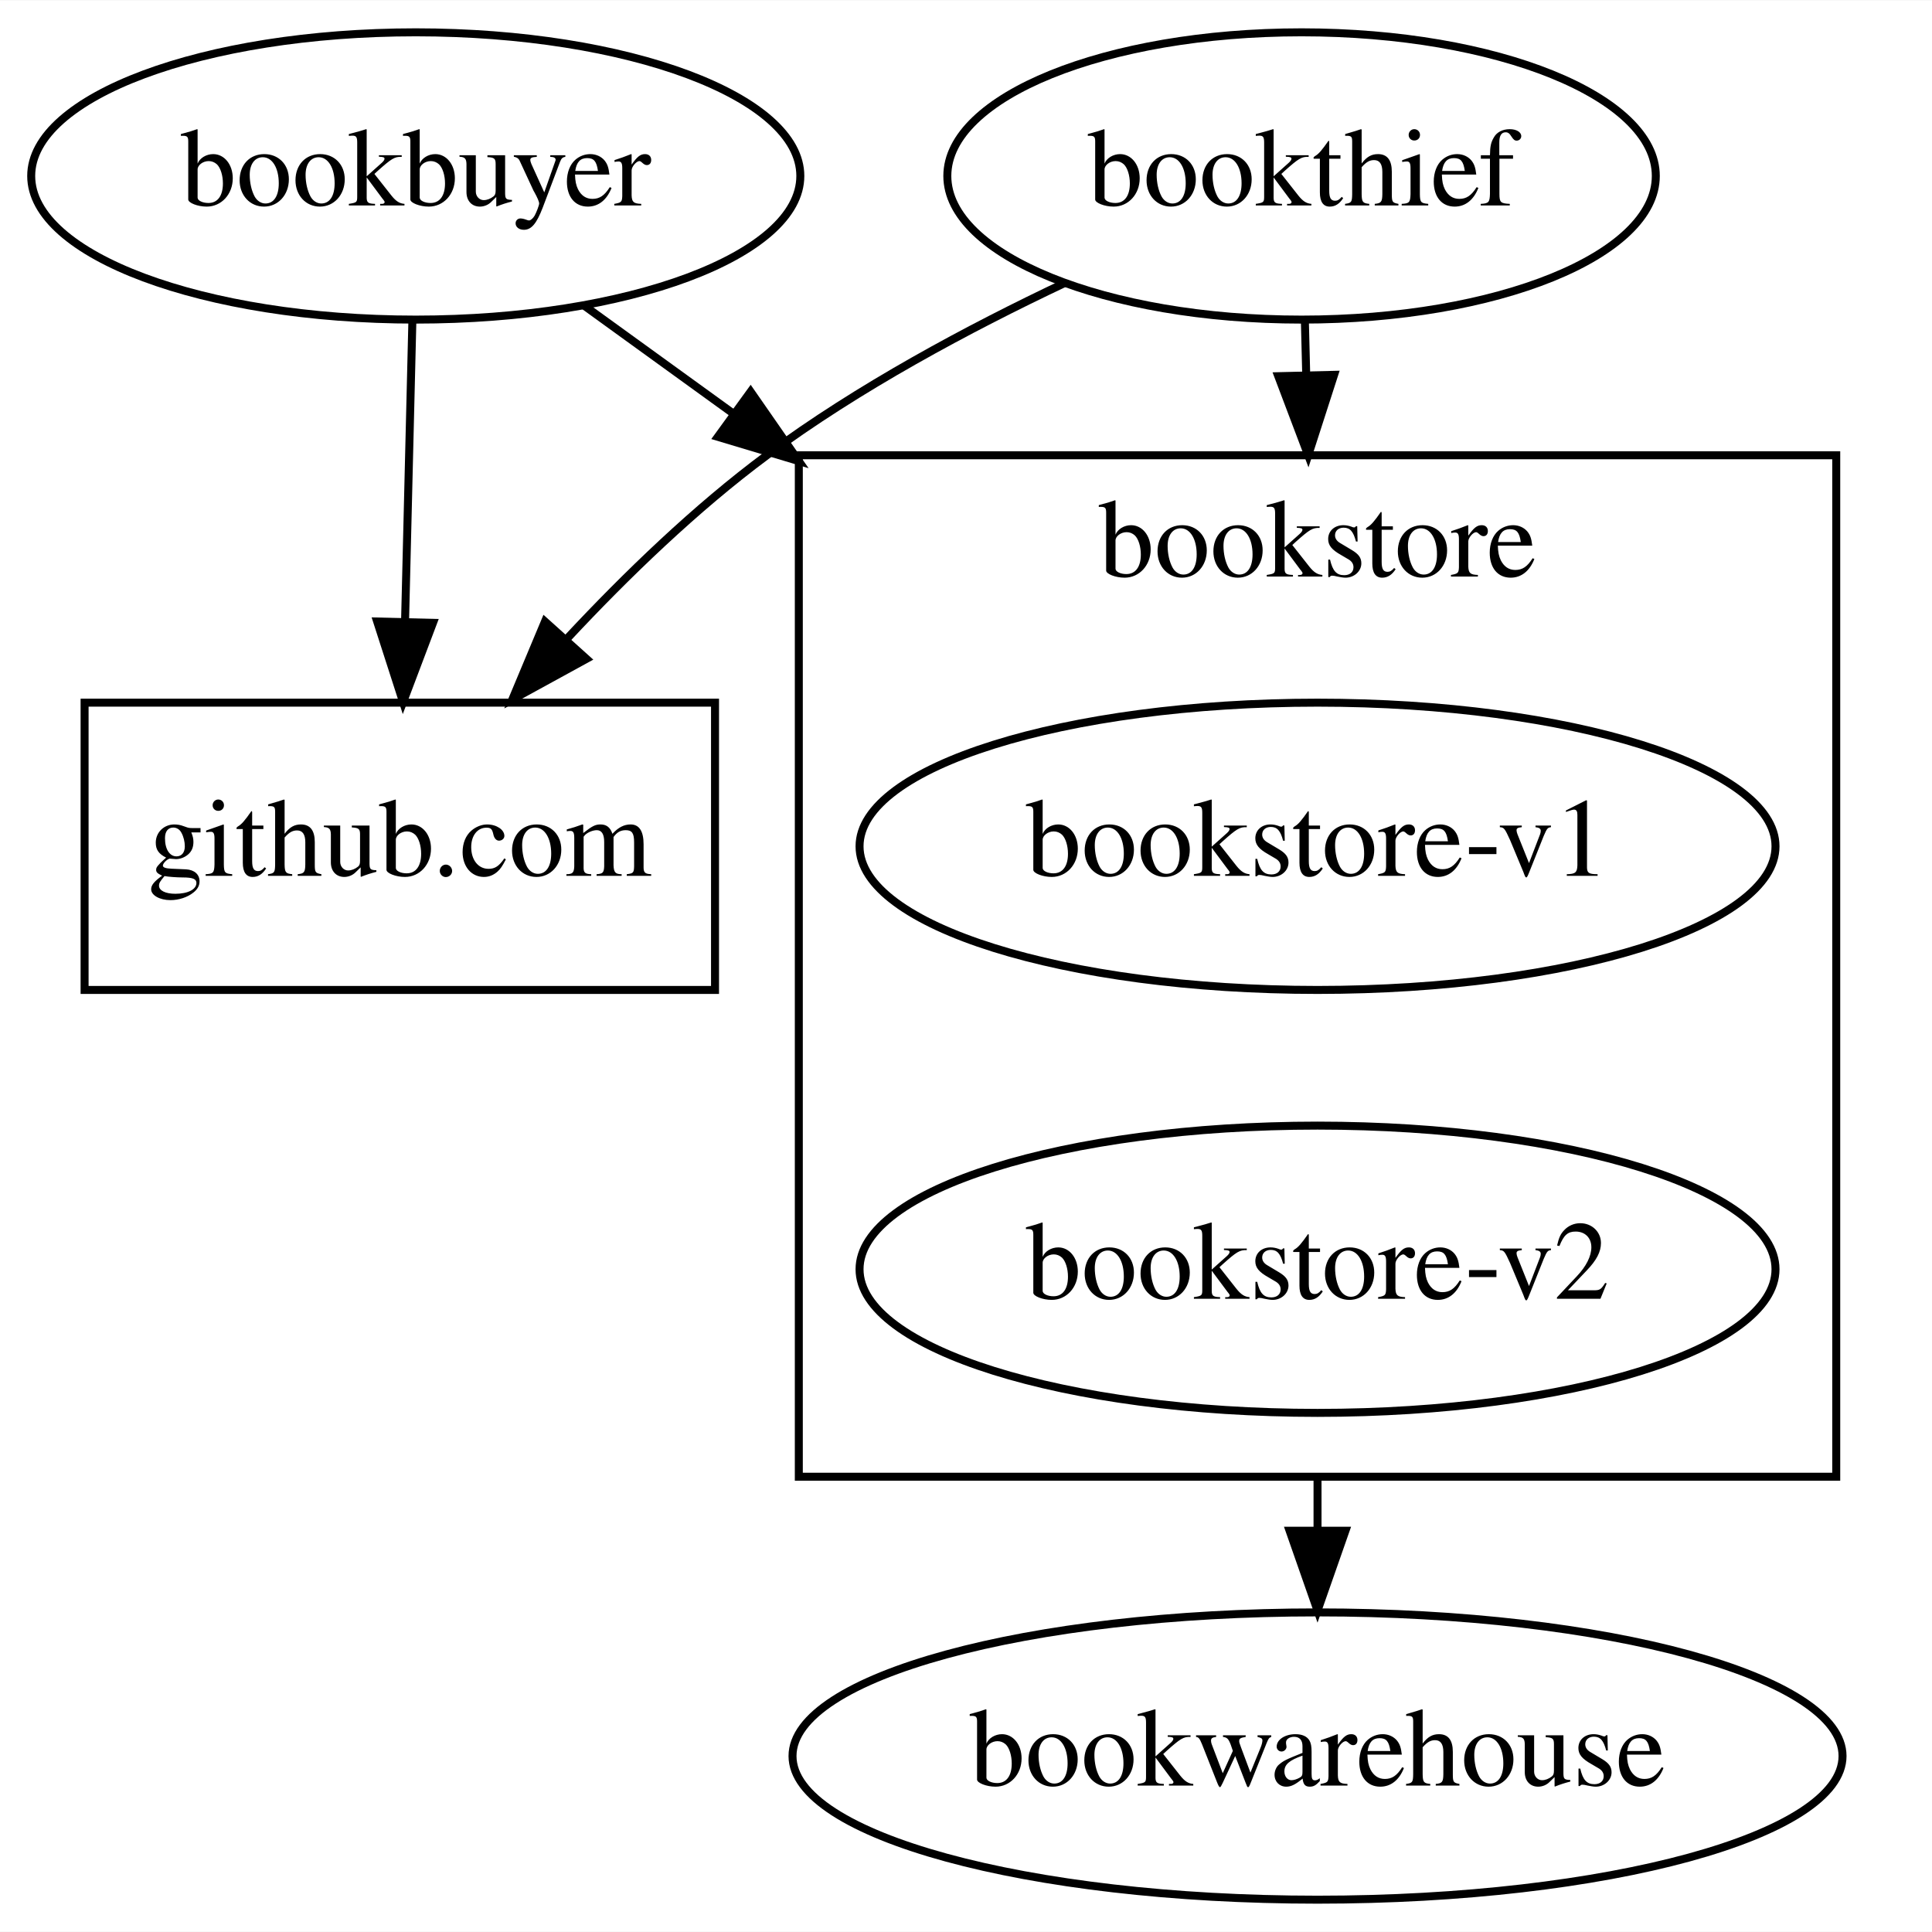
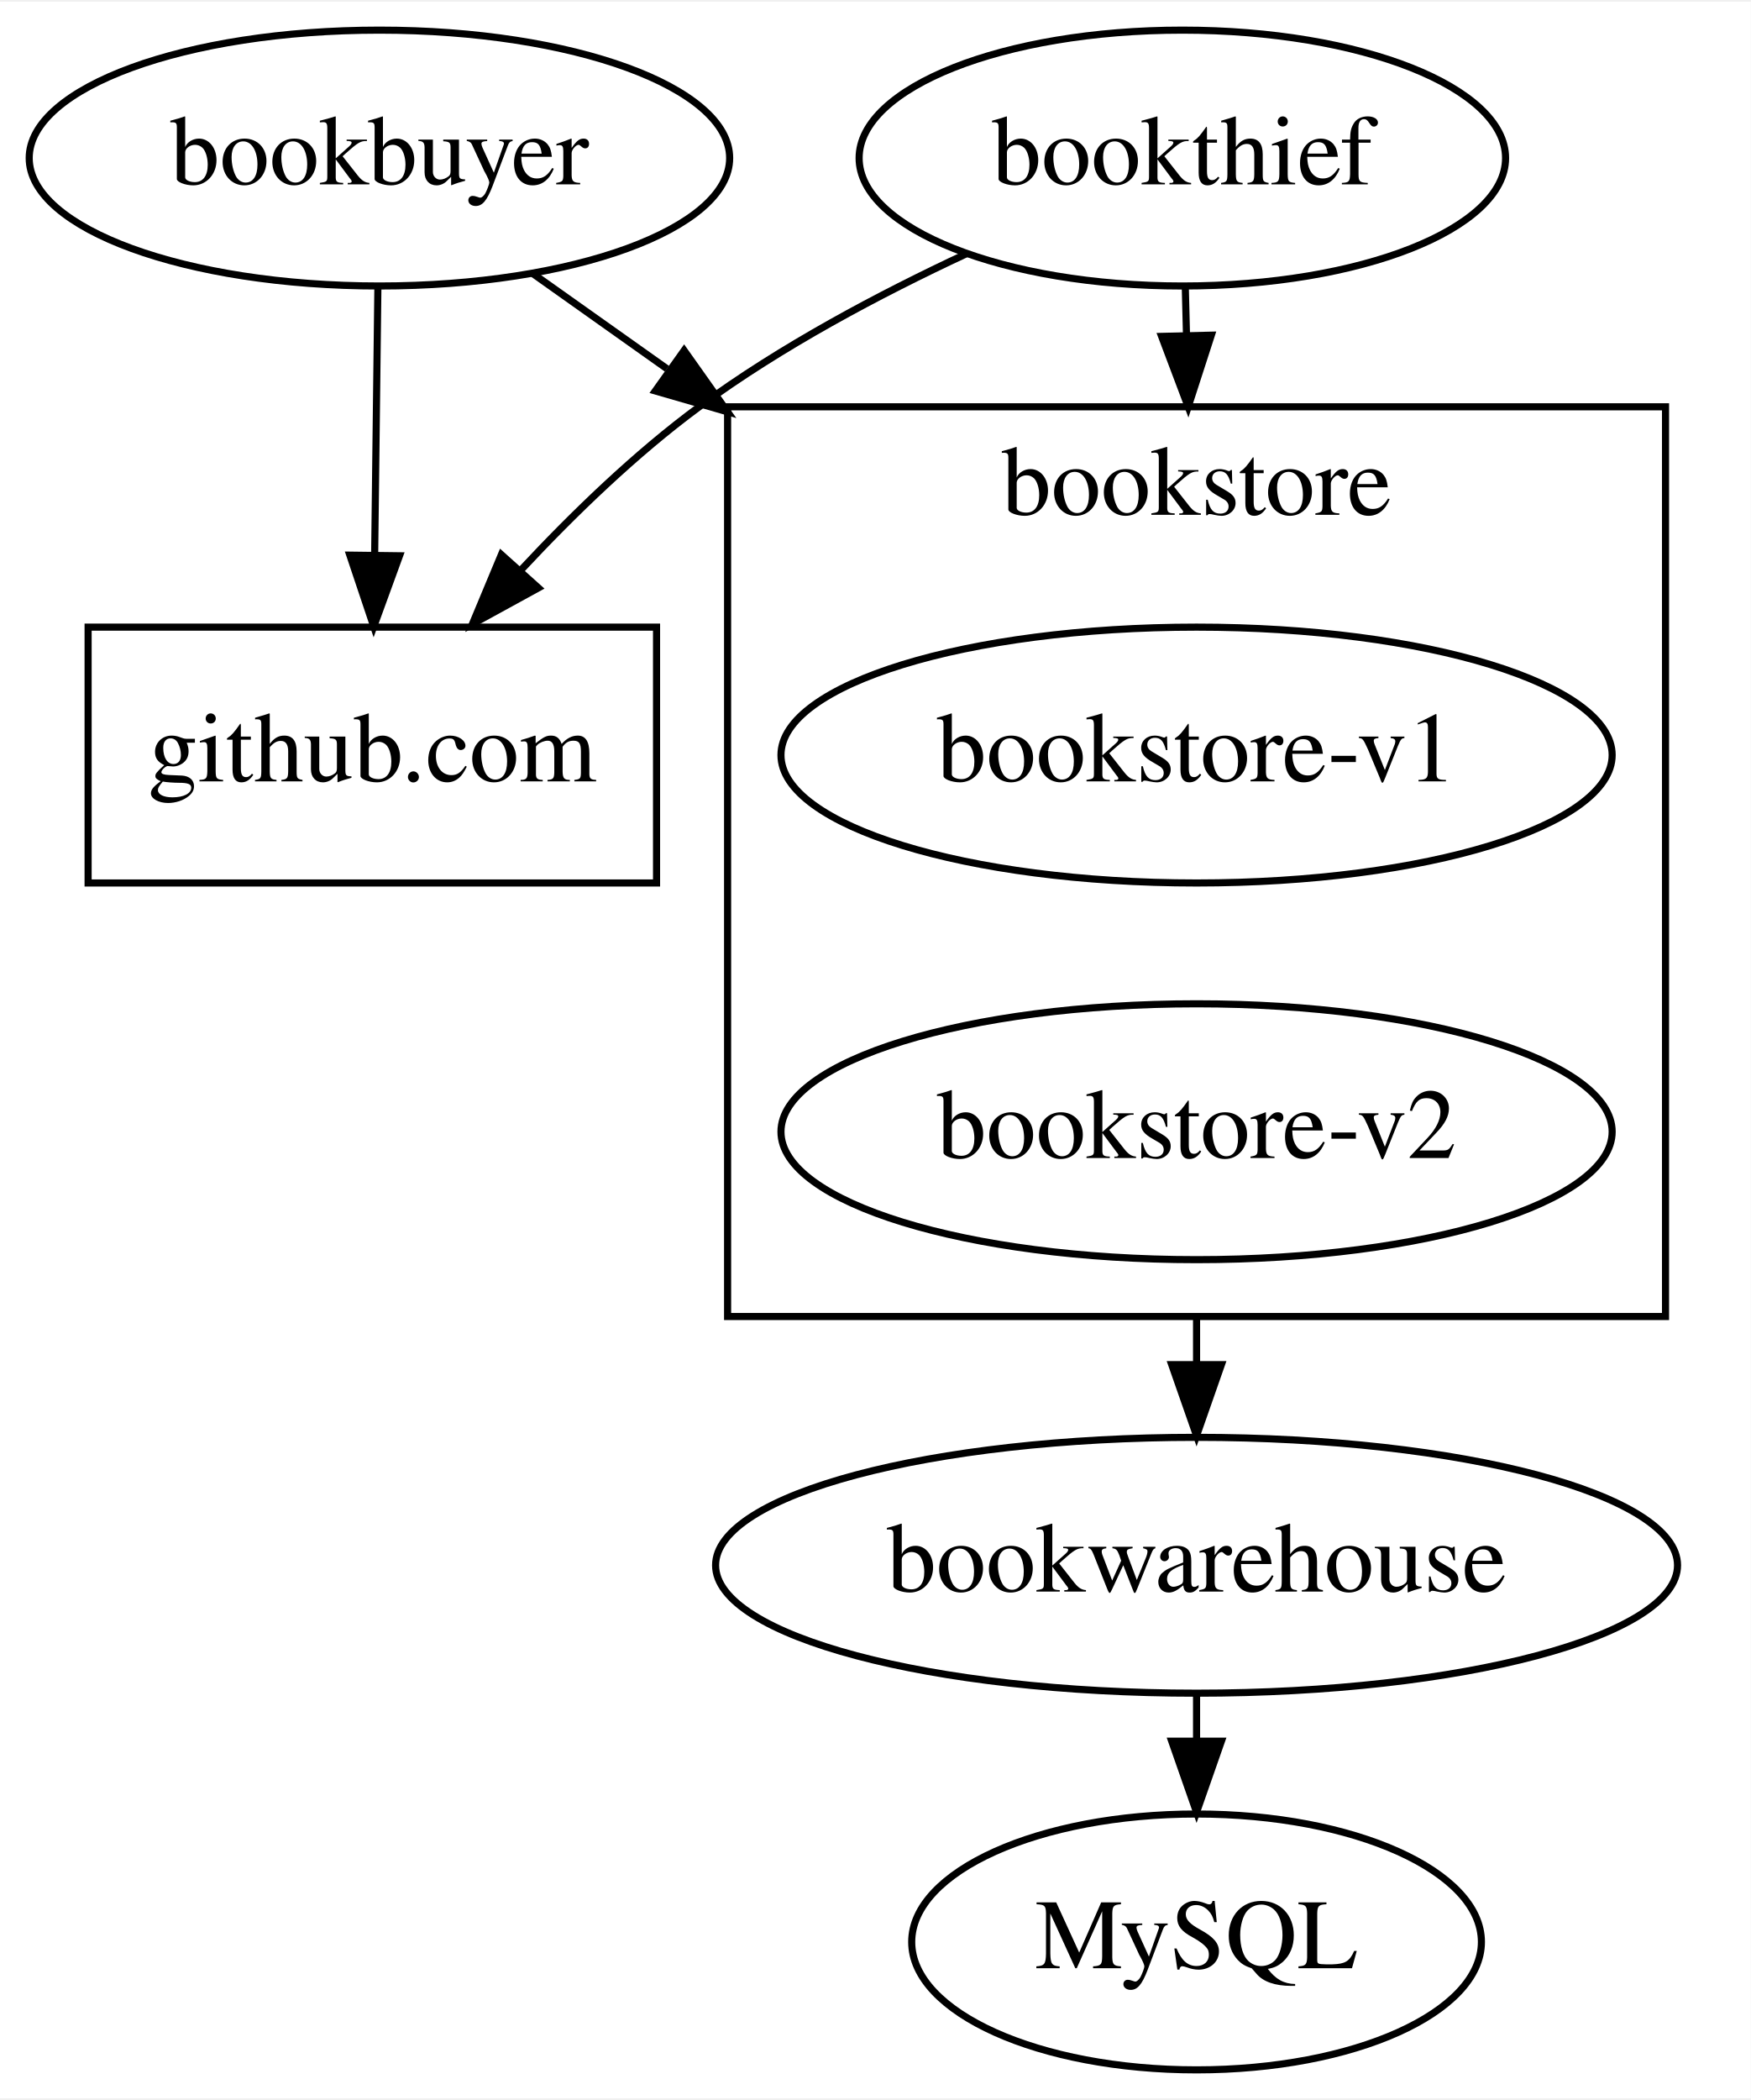
- <svg xmlns="http://www.w3.org/2000/svg" width="242pt" height="242pt" viewBox="0.00 0.00 242.10 242.00">
-   <g id="graph0" class="graph" transform="scale(1 1) rotate(0) translate(4 238)">
-     <polygon fill="white" stroke="transparent" points="-4,4 -4,-238 238.1,-238 238.1,4 -4,4" />
+ <svg xmlns="http://www.w3.org/2000/svg" width="246pt" height="295pt" viewBox="0.00 0.00 246.40 295.00">
+   <g id="graph0" class="graph" transform="scale(1 1) rotate(0) translate(4 291)">
+     <polygon fill="white" stroke="transparent" points="-4,4 -4,-291 242.4,-291 242.4,4 -4,4" />
    <g id="clust3" class="cluster">
-       <polygon fill="none" stroke="black" points="96.1,-53 96.1,-181 226.1,-181 226.1,-53 96.1,-53" />
-       <text text-anchor="middle" x="161.1" y="-165.8" font-family="Times,serif" font-size="14.00">bookstore</text>
+       <polygon fill="none" stroke="black" points="98.4,-106 98.4,-234 230.4,-234 230.4,-106 98.4,-106" />
+       <text text-anchor="middle" x="164.4" y="-218.8" font-family="Times,serif" font-size="14.00">bookstore</text>
    </g>
    <g id="node1" class="node">
-       <polygon fill="none" stroke="black" points="85.6,-150 6.6,-150 6.6,-114 85.6,-114 85.6,-150" />
-       <text text-anchor="middle" x="46.1" y="-128.3" font-family="Times,serif" font-size="14.00">github.com</text>
+       <polygon fill="none" stroke="black" points="88.4,-203 8.4,-203 8.4,-167 88.4,-167 88.4,-203" />
+       <text text-anchor="middle" x="48.4" y="-181.3" font-family="Times,serif" font-size="14.00">github.com</text>
    </g>
    <g id="node2" class="node">
-       <ellipse fill="none" stroke="black" cx="48.1" cy="-216" rx="48.19" ry="18" />
-       <text text-anchor="middle" x="48.1" y="-212.3" font-family="Times,serif" font-size="14.00">bookbuyer</text>
+       <ellipse fill="none" stroke="black" cx="49.4" cy="-269" rx="49.29" ry="18" />
+       <text text-anchor="middle" x="49.4" y="-265.3" font-family="Times,serif" font-size="14.00">bookbuyer</text>
    </g>
    <g id="edge1" class="edge">
-       <path fill="none" stroke="black" d="M47.67,-197.61C47.41,-186.77 47.06,-172.6 46.76,-160.29" />
-       <polygon fill="black" stroke="black" points="50.26,-160 46.51,-150.08 43.26,-160.17 50.26,-160" />
+       <path fill="none" stroke="black" d="M49.18,-250.61C49.05,-239.77 48.88,-225.6 48.73,-213.29" />
+       <polygon fill="black" stroke="black" points="52.23,-213.04 48.6,-203.08 45.23,-213.13 52.23,-213.04" />
    </g>
    <g id="node4" class="node">
-       <ellipse fill="none" stroke="black" cx="161.1" cy="-132" rx="57.39" ry="18" />
-       <text text-anchor="middle" x="161.1" y="-128.3" font-family="Times,serif" font-size="14.00">bookstore-v1</text>
+       <ellipse fill="none" stroke="black" cx="164.4" cy="-185" rx="58.49" ry="18" />
+       <text text-anchor="middle" x="164.4" y="-181.3" font-family="Times,serif" font-size="14.00">bookstore-v1</text>
    </g>
    <g id="edge3" class="edge">
-       <path fill="none" stroke="black" d="M69.16,-199.78C74.86,-195.66 81.18,-191.09 87.72,-186.35" />
-       <polygon fill="black" stroke="black" points="90.06,-188.97 96.1,-180.27 85.95,-183.31 90.06,-188.97" />
+       <path fill="none" stroke="black" d="M70.92,-252.79C76.74,-248.67 83.19,-244.1 89.86,-239.36" />
+       <polygon fill="black" stroke="black" points="92.28,-241.93 98.4,-233.29 88.22,-236.23 92.28,-241.93" />
    </g>
    <g id="node3" class="node">
-       <ellipse fill="none" stroke="black" cx="159.1" cy="-216" rx="44.39" ry="18" />
-       <text text-anchor="middle" x="159.1" y="-212.3" font-family="Times,serif" font-size="14.00">bookthief</text>
+       <ellipse fill="none" stroke="black" cx="162.4" cy="-269" rx="45.49" ry="18" />
+       <text text-anchor="middle" x="162.4" y="-265.3" font-family="Times,serif" font-size="14.00">bookthief</text>
    </g>
    <g id="edge2" class="edge">
-       <path fill="none" stroke="black" d="M129.49,-202.62C117.36,-196.89 103.52,-189.47 92.1,-181 83.2,-174.4 74.5,-166 67.11,-158.08" />
-       <polygon fill="black" stroke="black" points="69.49,-155.49 60.2,-150.4 64.29,-160.17 69.49,-155.49" />
+       <path fill="none" stroke="black" d="M132,-255.53C119.77,-249.83 105.87,-242.46 94.4,-234 85.48,-227.43 76.78,-219.03 69.39,-211.11" />
+       <polygon fill="black" stroke="black" points="71.77,-208.52 62.48,-203.43 66.56,-213.2 71.77,-208.52" />
    </g>
    <g id="edge4" class="edge">
-       <path fill="none" stroke="black" d="M159.52,-197.61C159.57,-195.58 159.62,-193.43 159.68,-191.2" />
-       <polygon fill="black" stroke="black" points="163.18,-191.08 159.93,-181 156.18,-190.91 163.18,-191.08" />
+       <path fill="none" stroke="black" d="M162.82,-250.61C162.87,-248.58 162.92,-246.43 162.98,-244.2" />
+       <polygon fill="black" stroke="black" points="166.48,-244.08 163.22,-234 159.48,-243.91 166.48,-244.08" />
    </g>
    <g id="node5" class="node">
-       <ellipse fill="none" stroke="black" cx="161.1" cy="-79" rx="57.39" ry="18" />
-       <text text-anchor="middle" x="161.1" y="-75.3" font-family="Times,serif" font-size="14.00">bookstore-v2</text>
+       <ellipse fill="none" stroke="black" cx="164.4" cy="-132" rx="58.49" ry="18" />
+       <text text-anchor="middle" x="164.4" y="-128.3" font-family="Times,serif" font-size="14.00">bookstore-v2</text>
    </g>
    <g id="node6" class="node">
-       <ellipse fill="none" stroke="black" cx="161.1" cy="-18" rx="65.79" ry="18" />
-       <text text-anchor="middle" x="161.1" y="-14.3" font-family="Times,serif" font-size="14.00">bookwarehouse</text>
+       <ellipse fill="none" stroke="black" cx="164.4" cy="-71" rx="67.69" ry="18" />
+       <text text-anchor="middle" x="164.4" y="-67.3" font-family="Times,serif" font-size="14.00">bookwarehouse</text>
    </g>
    <g id="edge6" class="edge">
-       <path fill="none" stroke="black" d="M161.1,-53C161.1,-50.89 161.1,-48.74 161.1,-46.61" />
-       <polygon fill="black" stroke="black" points="164.6,-46.23 161.1,-36.23 157.6,-46.23 164.6,-46.23" />
+       <path fill="none" stroke="black" d="M164.4,-106C164.4,-103.89 164.4,-101.74 164.4,-99.61" />
+       <polygon fill="black" stroke="black" points="167.9,-99.23 164.4,-89.23 160.9,-99.23 167.9,-99.23" />
+     </g>
+     <g id="node7" class="node">
+       <ellipse fill="none" stroke="black" cx="164.4" cy="-18" rx="40.09" ry="18" />
+       <text text-anchor="middle" x="164.4" y="-14.3" font-family="Times,serif" font-size="14.00">MySQL</text>
+     </g>
+     <g id="edge7" class="edge">
+       <path fill="none" stroke="black" d="M164.4,-52.73C164.4,-50.66 164.4,-48.5 164.4,-46.32" />
+       <polygon fill="black" stroke="black" points="167.9,-46.25 164.4,-36.25 160.9,-46.25 167.9,-46.25" />
    </g>
  </g>
</svg>
